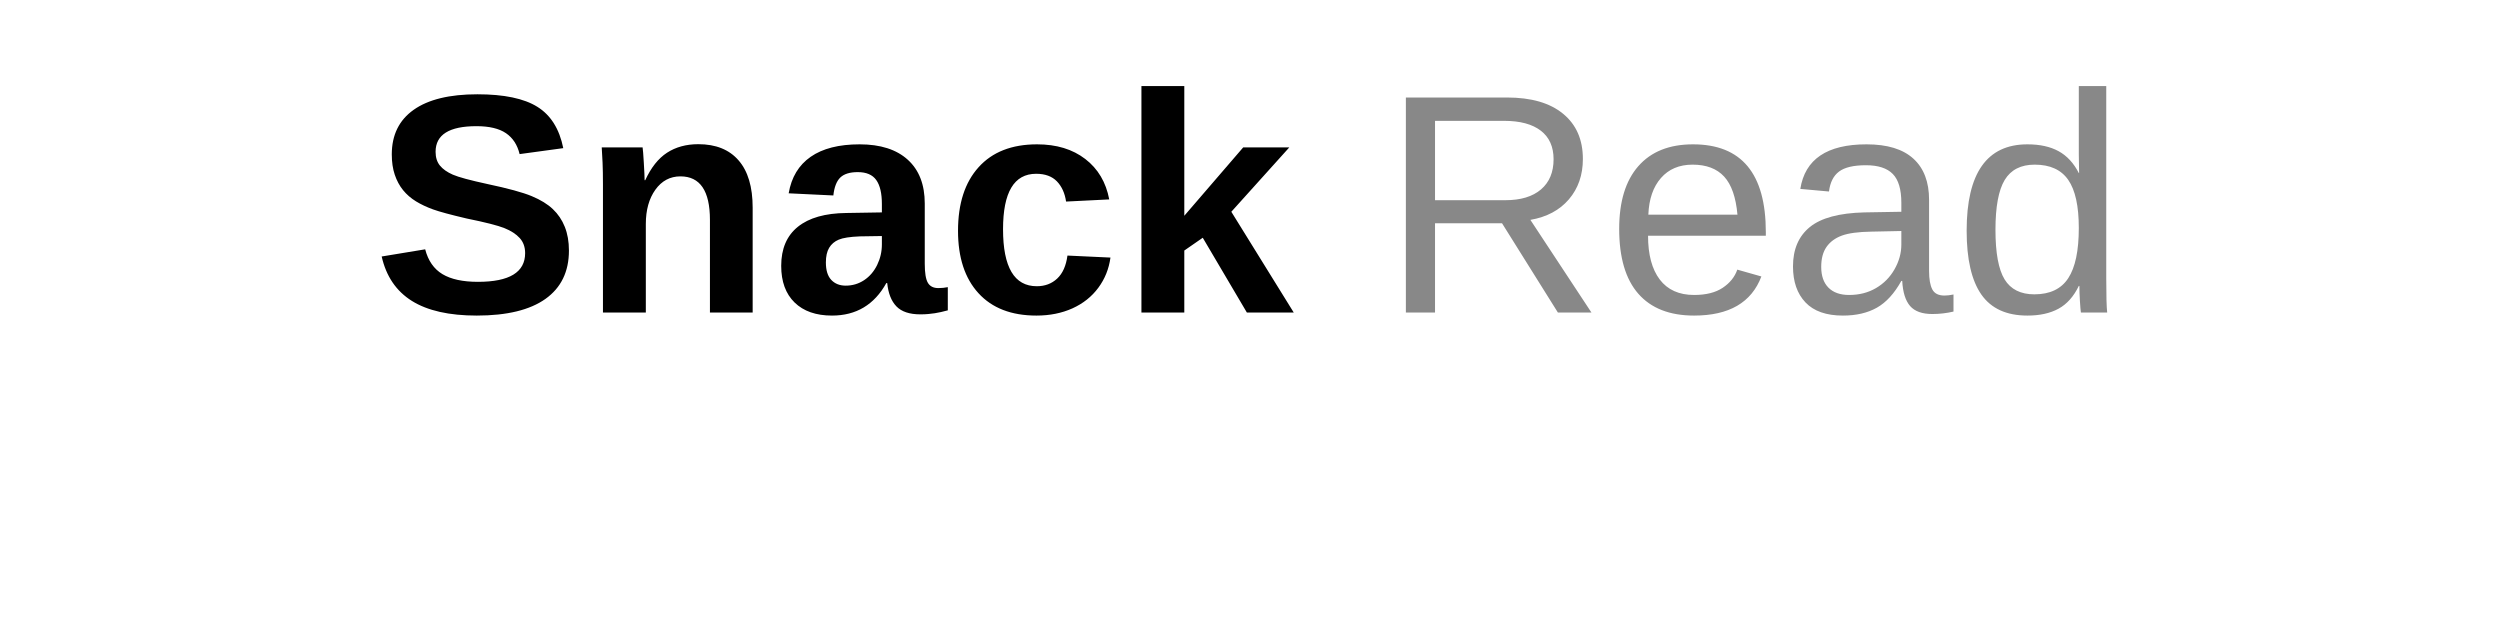
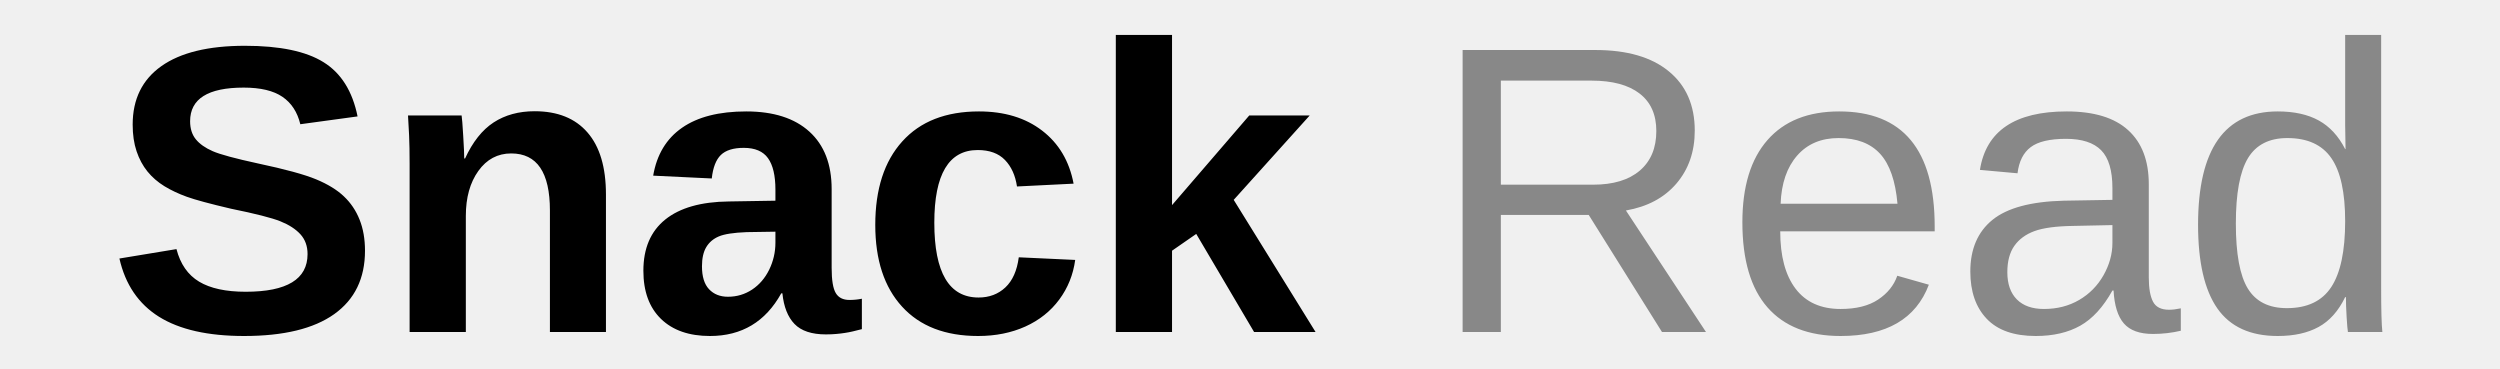
- <svg xmlns="http://www.w3.org/2000/svg" viewBox="0 0 800 200" width="100%" style="max-width: 100%;">
-   <rect width="100%" height="100%" fill="#ffffff" />
-   <text x="50%" y="50%" text-anchor="middle" font-family="Arial, Helvetica, sans-serif" font-size="100">
+ <svg xmlns="http://www.w3.org/2000/svg" viewBox="93 19 610 90">
+   <text x="400" y="100" text-anchor="middle" font-family="Arial, Helvetica, sans-serif" font-size="100">
    <tspan font-family="Arial Black, Arial, Helvetica, sans-serif" font-weight="900" fill="#000000">Snack</tspan>
    <tspan font-family="Arial, Helvetica, sans-serif" font-weight="300" fill="#888888">Read</tspan>
  </text>
</svg>
